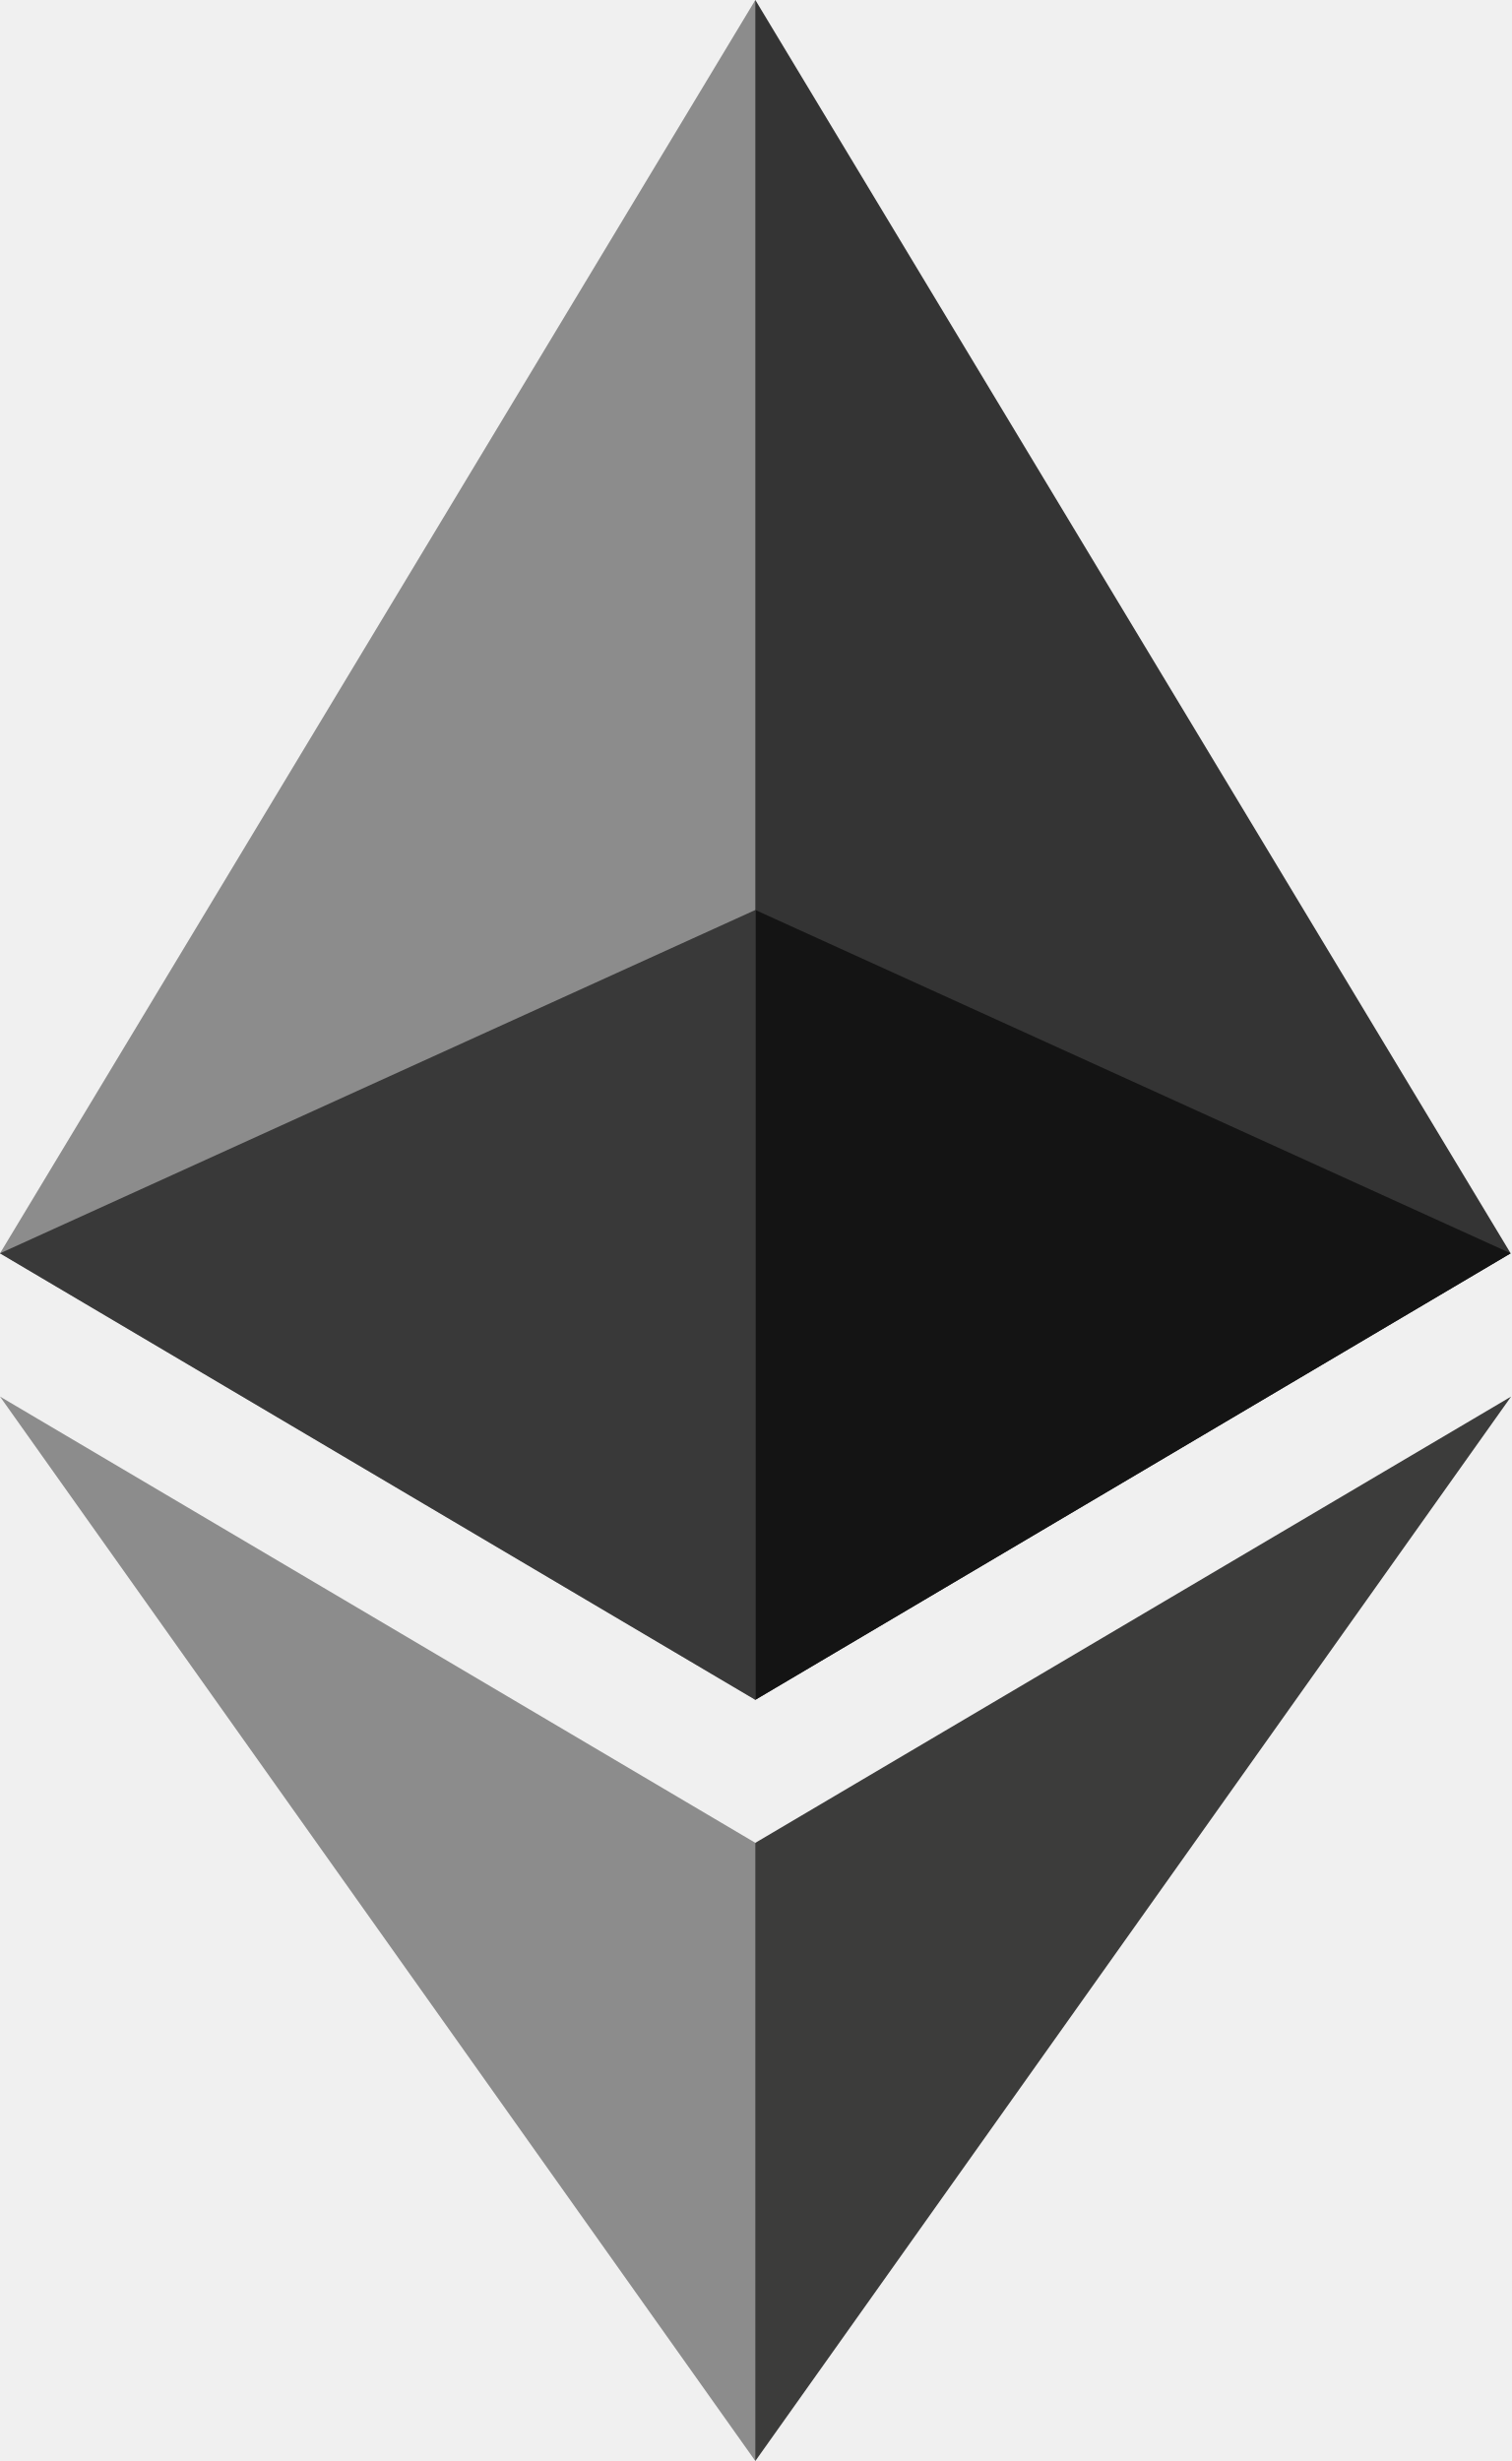
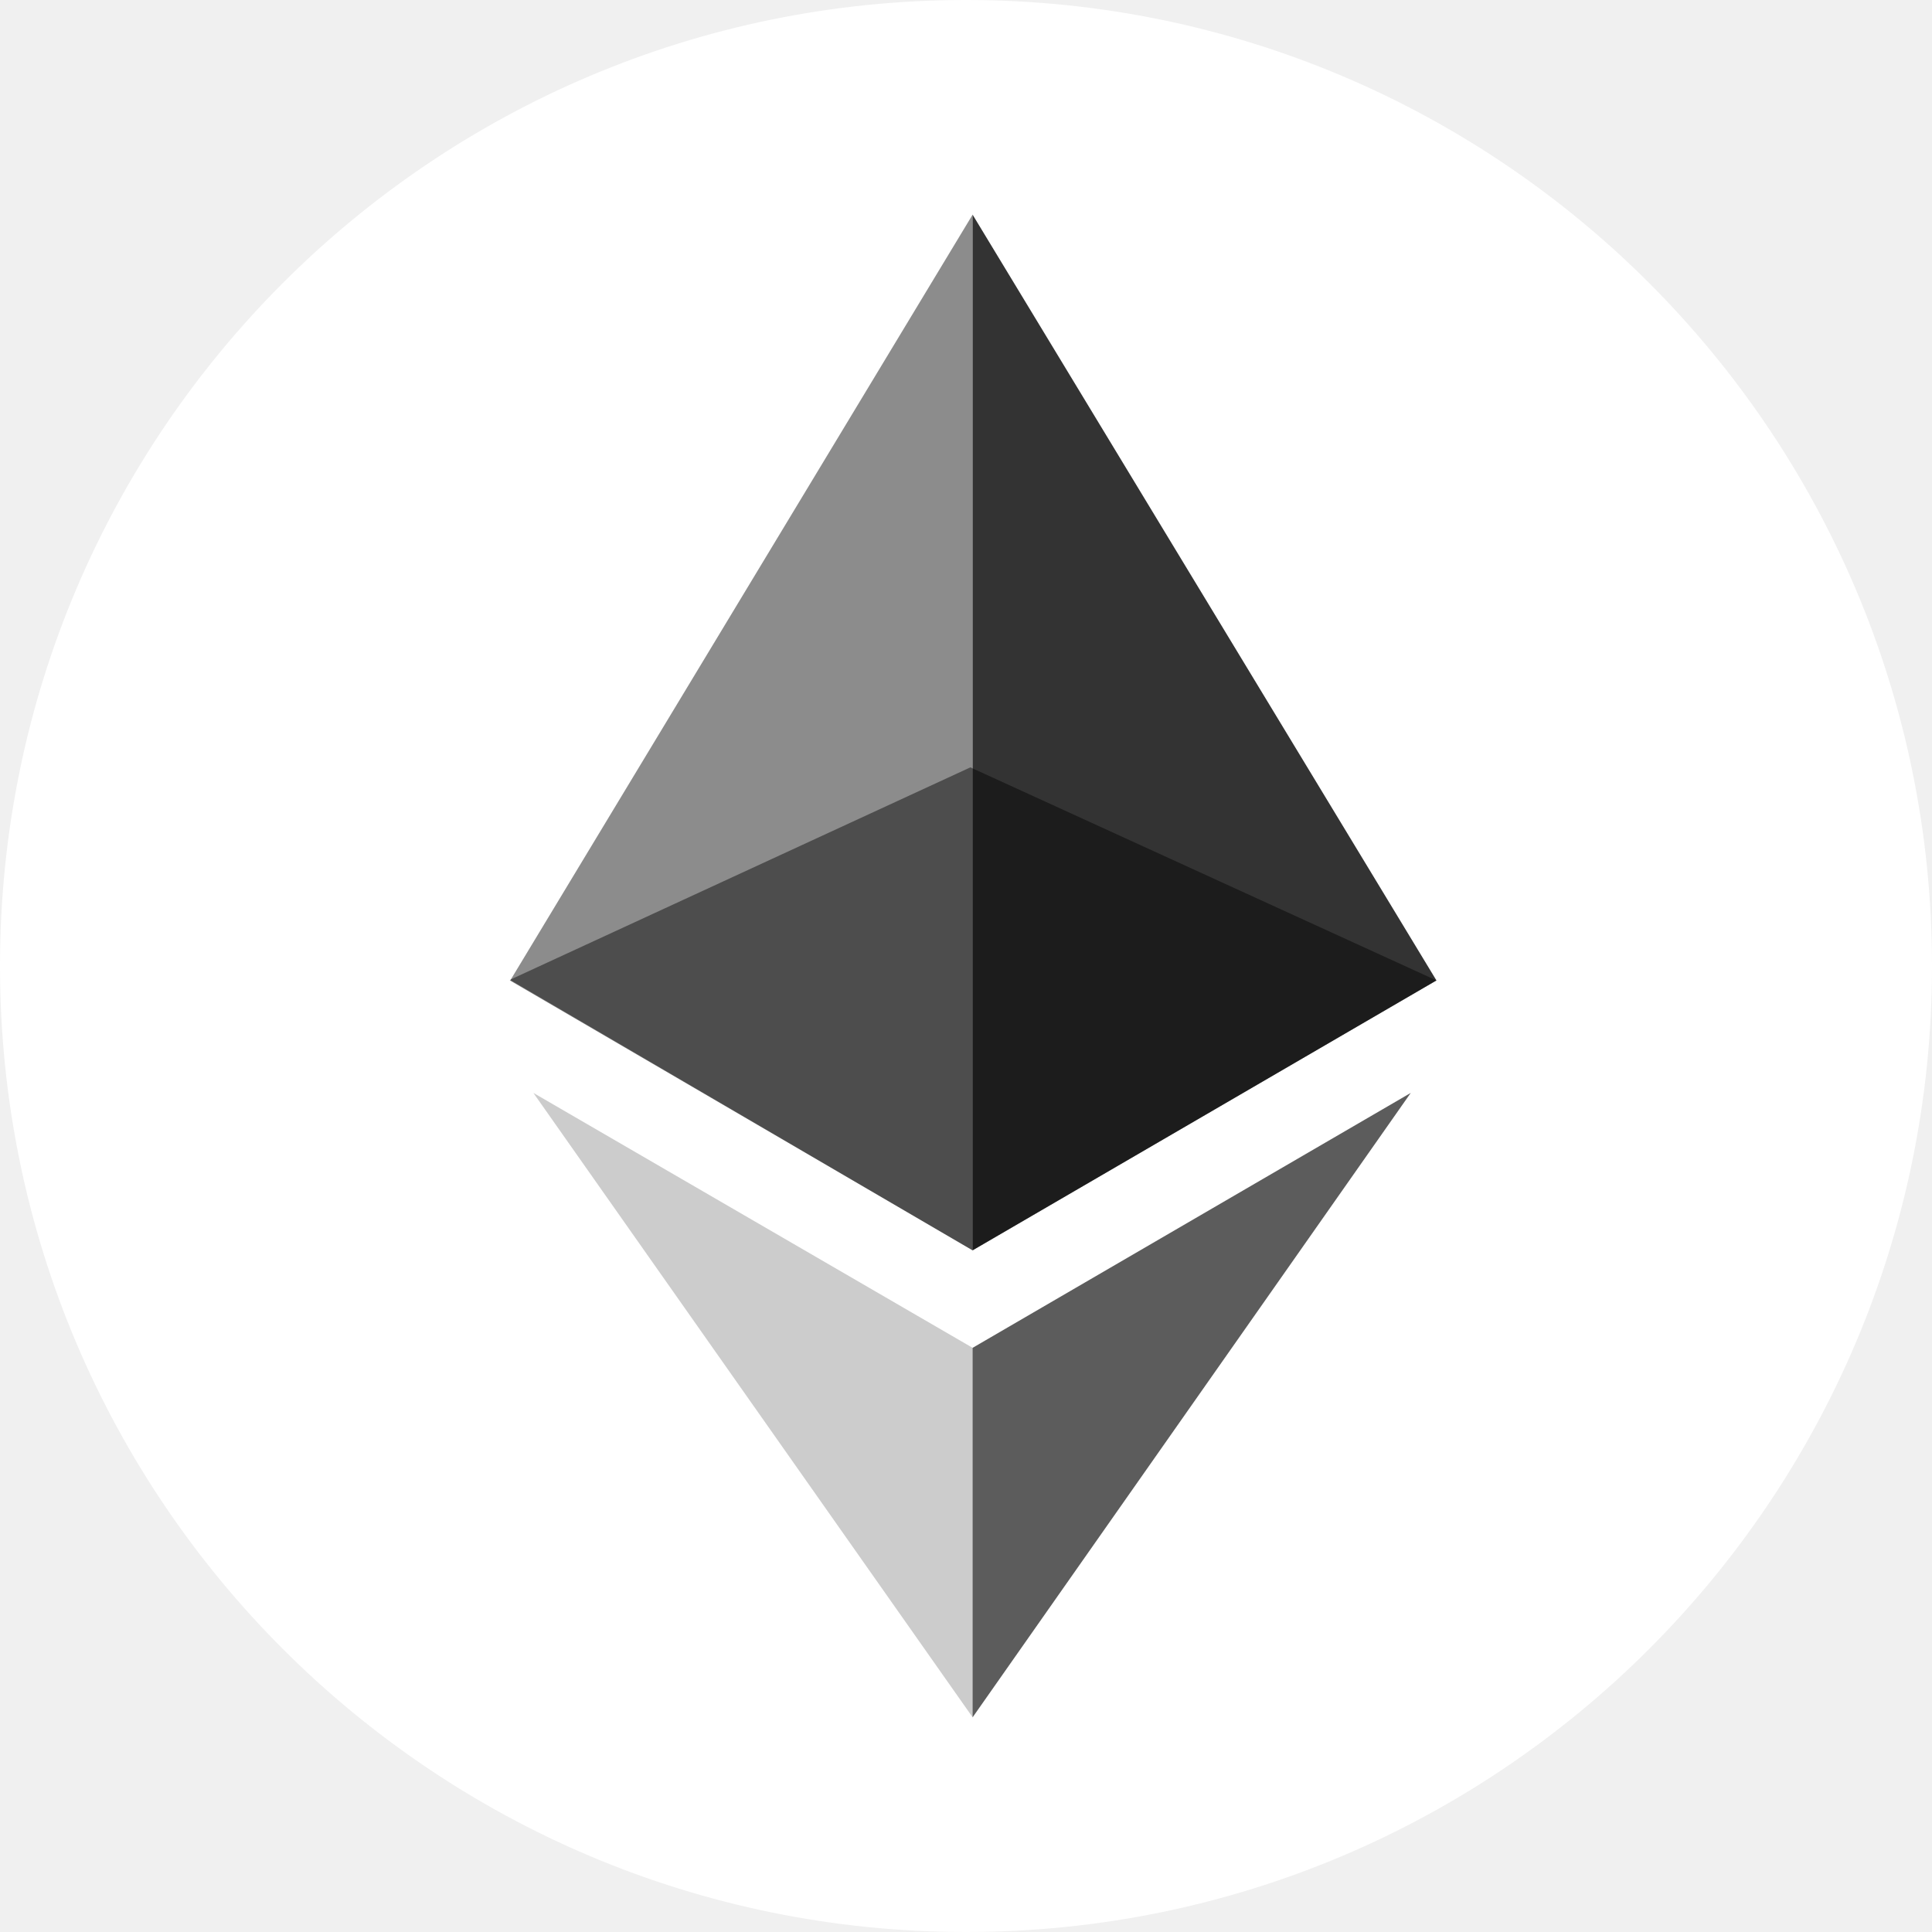
- <svg xmlns="http://www.w3.org/2000/svg" xml:space="preserve" width="100%" height="100%" version="1.1" shape-rendering="geometricPrecision" text-rendering="geometricPrecision" image-rendering="optimizeQuality" fill-rule="evenodd" clip-rule="evenodd" viewBox="0 0 784.37 1277.39">
-   <g id="Layer_x0020_1">
-     <g id="_1421394342400">
-       <g>
-         <polygon fill="#343434" fill-rule="nonzero" points="392.07,0 383.5,29.11 383.5,873.74 392.07,882.29 784.13,650.54 " />
-         <polygon fill="#8C8C8C" fill-rule="nonzero" points="392.07,0 -0,650.54 392.07,882.29 392.07,472.33 " />
-         <polygon fill="#3C3C3B" fill-rule="nonzero" points="392.07,956.52 387.24,962.41 387.24,1263.28 392.07,1277.38 784.37,724.89 " />
-         <polygon fill="#8C8C8C" fill-rule="nonzero" points="392.07,1277.38 392.07,956.52 -0,724.89 " />
-         <polygon fill="#141414" fill-rule="nonzero" points="392.07,882.29 784.13,650.54 392.07,472.33 " />
-         <polygon fill="#393939" fill-rule="nonzero" points="0,650.54 392.07,882.29 392.07,472.33 " />
-       </g>
-     </g>
-   </g>
+ <svg xmlns="http://www.w3.org/2000/svg" width="36" height="36" viewBox="0 0 36 36" fill="none">
+   <circle cx="18" cy="18" r="18" fill="white" />
+   <path opacity="0.45" fill-rule="evenodd" clip-rule="evenodd" d="M18.123 14.318L18.083 14.298L9.52 18.249V18.269L18.123 23.298L26.766 18.269L18.123 14.318Z" fill="black" />
+   <path opacity="0.64" fill-rule="evenodd" clip-rule="evenodd" d="M18.123 32L26.287 20.365L18.123 25.115V32Z" fill="black" />
+   <path opacity="0.203" fill-rule="evenodd" clip-rule="evenodd" d="M9.939 20.365L18.124 32V25.115L9.939 20.365Z" fill="black" />
+   <path opacity="0.45" fill-rule="evenodd" clip-rule="evenodd" d="M9.52 18.249L9.5 18.269L18.123 23.298V14.318V4L9.52 18.249Z" fill="black" />
+   <path opacity="0.8" fill-rule="evenodd" clip-rule="evenodd" d="M18.123 4V14.318V23.298L26.766 18.269L18.123 4Z" fill="black" />
</svg>
